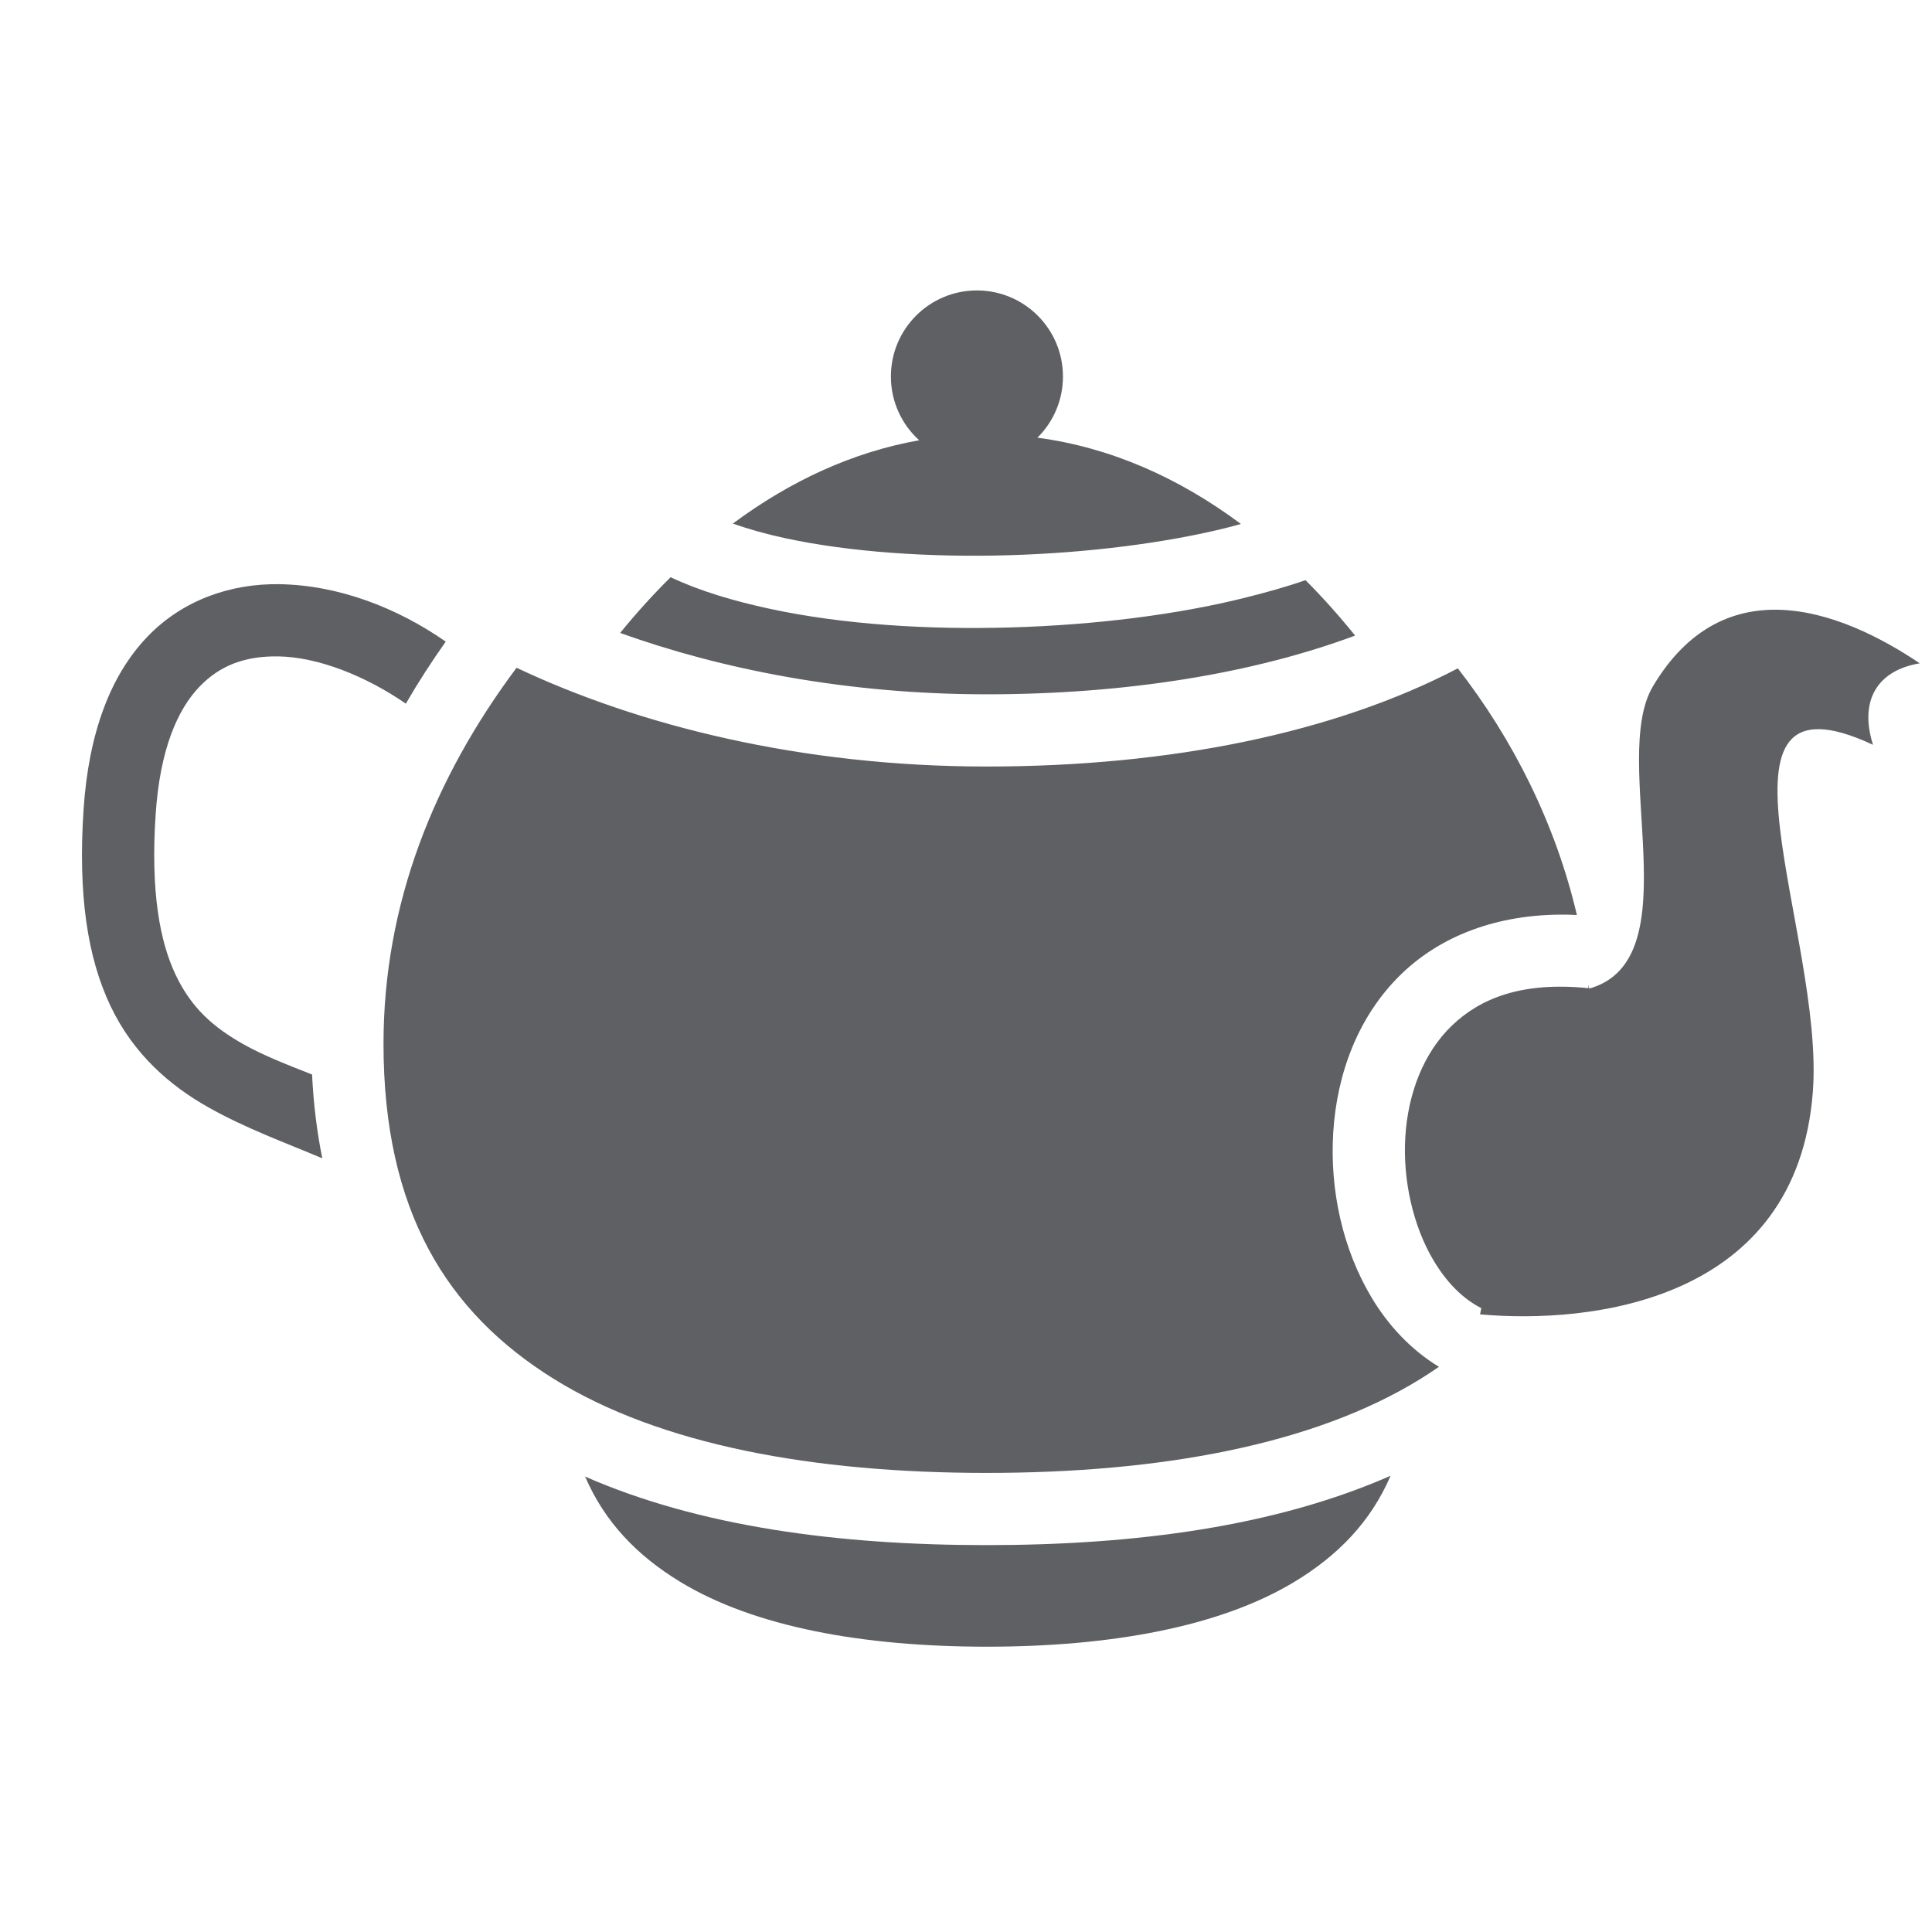
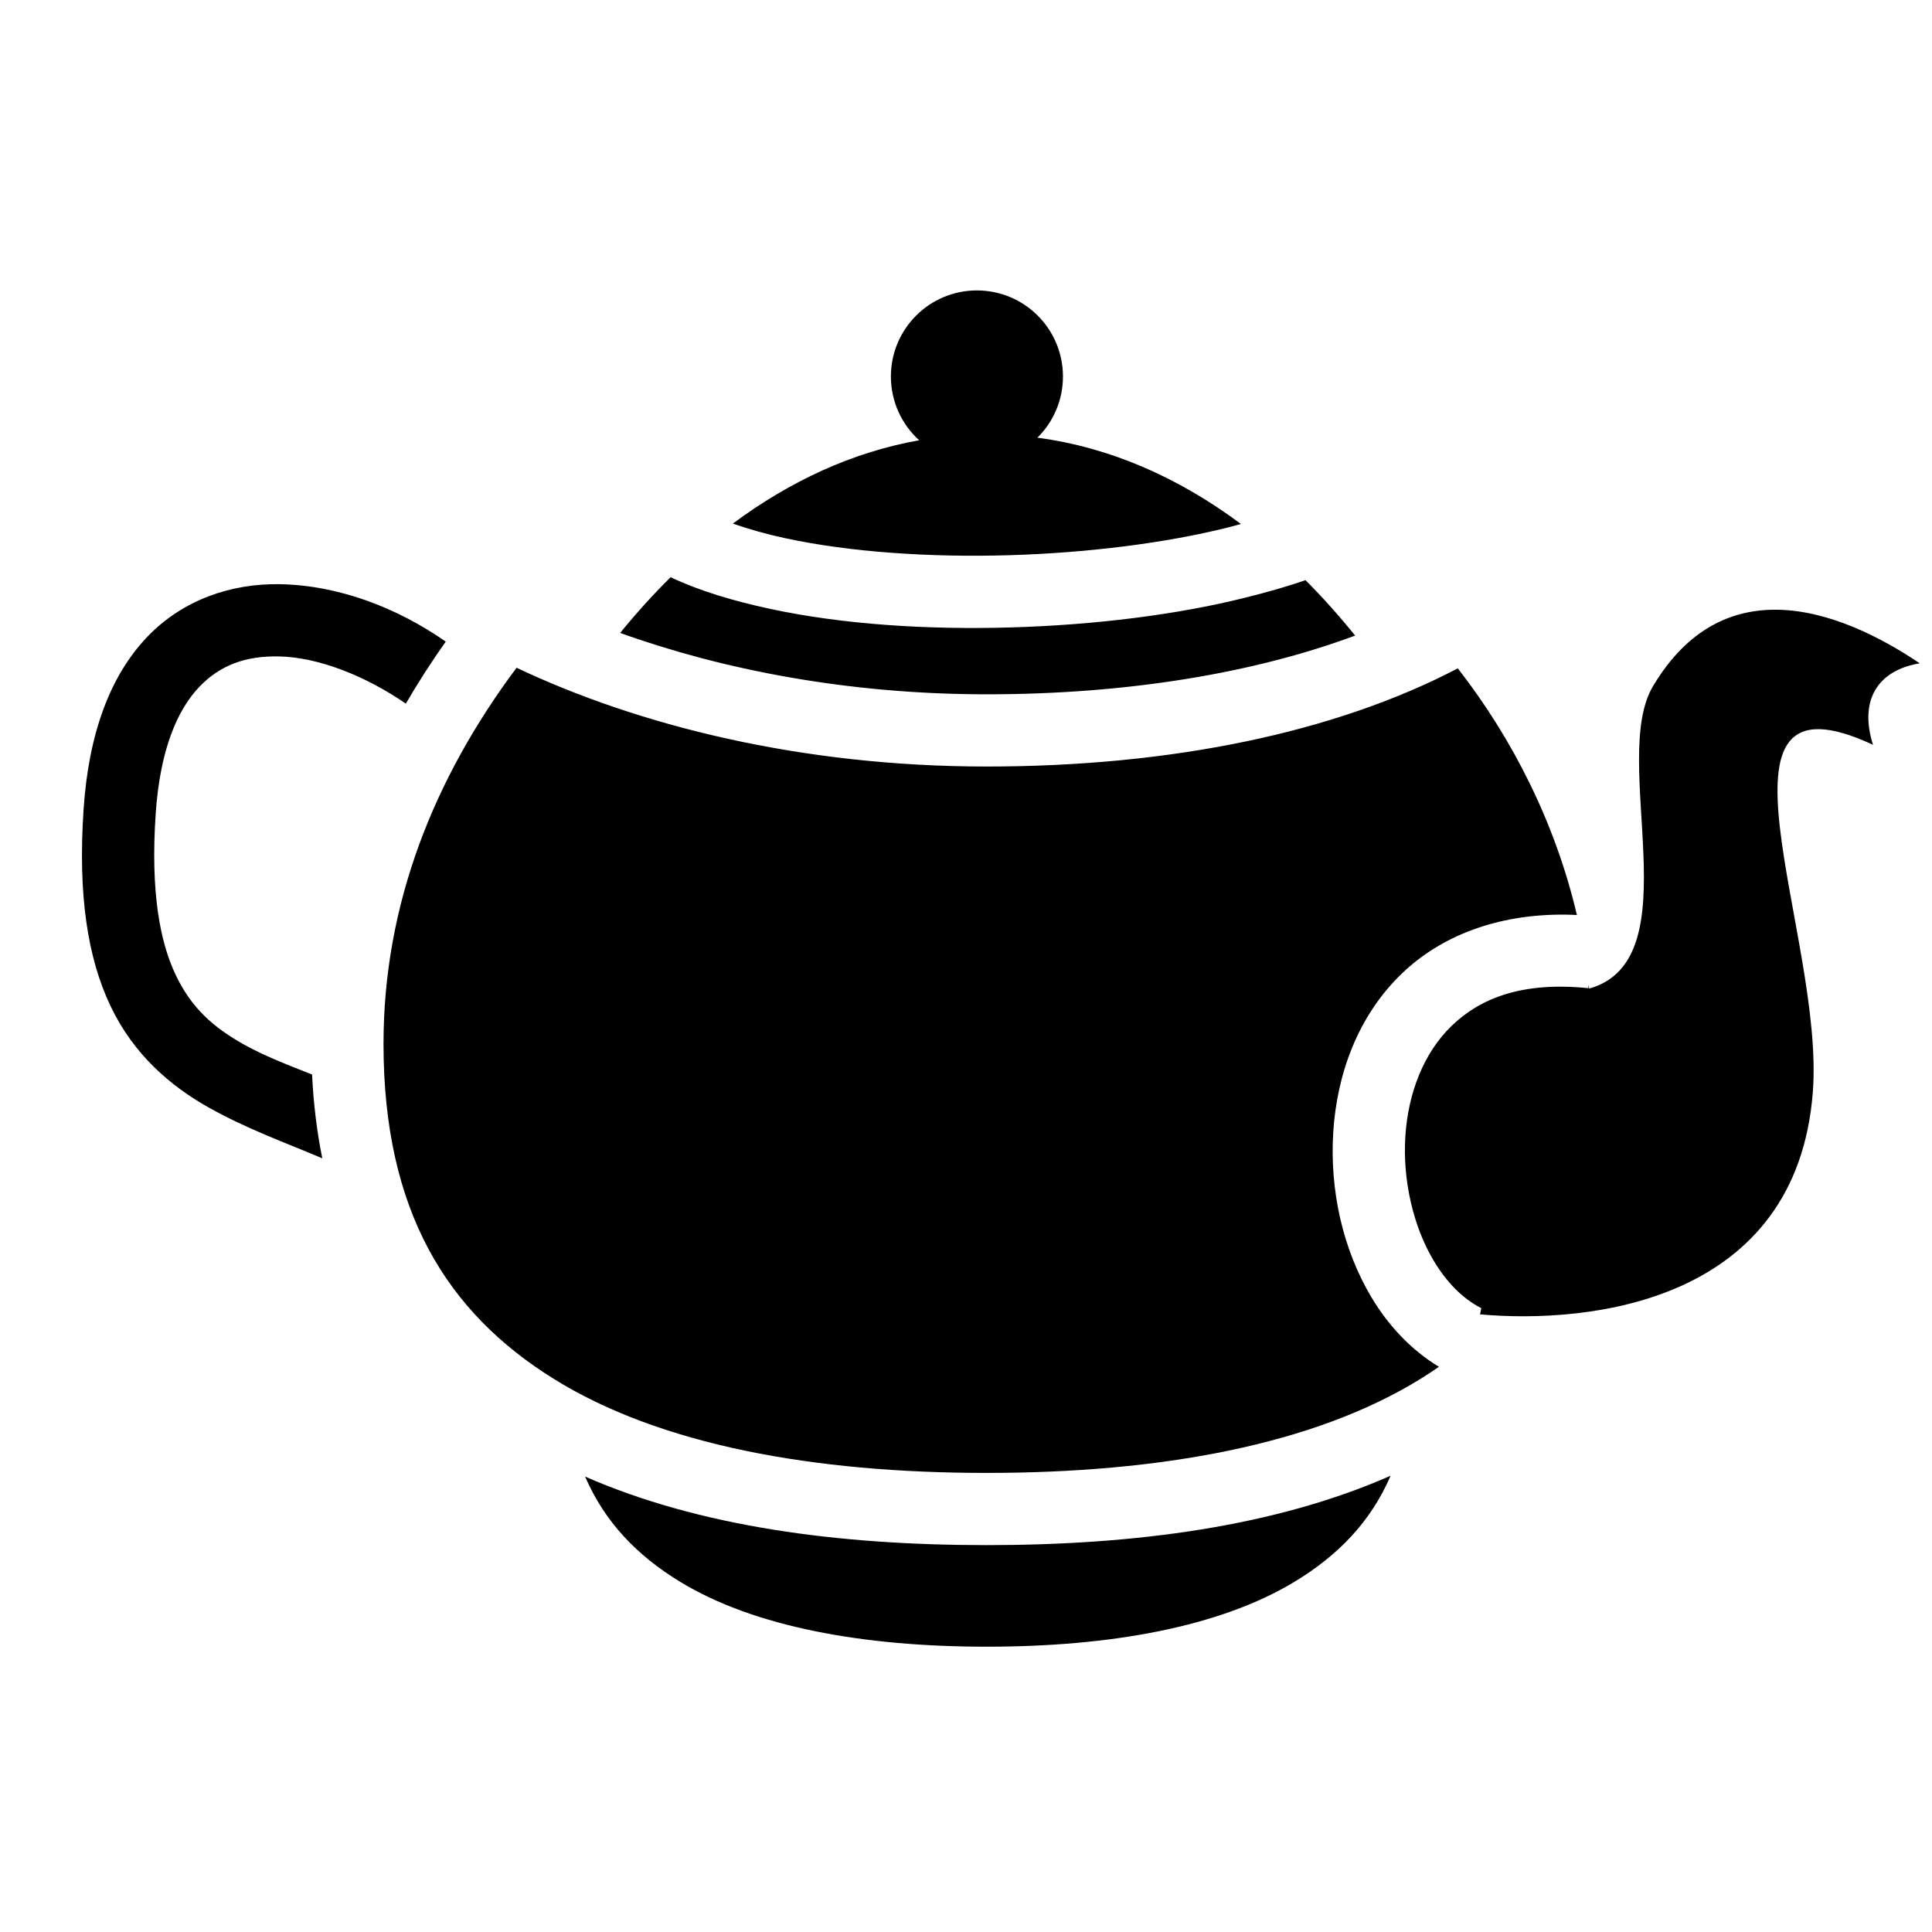
<svg xmlns="http://www.w3.org/2000/svg" width="20" height="20" viewBox="0 10 500 500">
-   <path fill="#5e6064" d="M252.826 85.162c-12.295 0-22.263 9.973-22.263 22.274 0 6.545 2.824 12.43 7.318 16.505-17.227 3.053-33.423 10.562-48.218 21.564 4.093 1.436 8.62 2.72 13.525 3.777 16.838 3.627 37.55 5.008 57.97 4.407 20.42-.6 40.615-3.183 56.406-7.125 1.224-.305 2.41-.63 3.578-.964-16.056-11.974-33.772-19.82-52.663-22.327a22.2 22.2 0 0 0 6.613-15.834c0-12.3-9.968-22.274-22.264-22.274zm-79.273 74.225c-4.527 4.47-8.882 9.288-13.057 14.412 26.254 9.453 58.836 15.887 94.848 15.887 36.46 0 69.31-5.498 95.36-15.2-4.11-5.09-8.39-9.89-12.845-14.346-4.836 1.703-10.117 3.17-15.766 4.58-17.532 4.375-38.765 7.02-60.375 7.655-21.612.635-43.545-.738-62.47-4.813-9.363-2.015-18.09-4.593-25.697-8.175zm-101.272 1.8C59.95 161 47.278 165.13 37.938 175s-14.998 24.657-16.312 44.53c-1.47 22.042 1.022 38.312 6.97 50.814 5.946 12.502 15.397 20.635 25.31 26.22 9.815 5.526 19.944 9.16 29.503 13.207-1.39-6.85-2.278-14.083-2.646-21.688-6.516-2.555-12.605-4.932-17.7-7.8-7.797-4.392-13.495-9.354-17.593-17.97-4.1-8.615-6.525-21.508-5.19-41.53 1.123-16.975 5.726-27.132 11.22-32.938s12.203-8.096 20.5-7.97c10.355.16 22.67 5.086 33.033 12.23a210 210 0 0 1 10.328-16.055c-12.74-8.877-27.897-14.63-43.08-14.863m387.882 6.614c-11.768-.228-23.427 4.766-32.387 19.817h.002c-11.343 19.057 10.273 70.745-16.515 78.233-.035-.346-.063-.694-.1-1.04l-.094.928c-17.243-1.76-27.984 2.648-35.298 9.666-7.315 7.02-11.37 17.463-12.075 28.785s2.086 23.248 7.276 31.964c3.395 5.702 7.53 9.915 12.387 12.395l-.322 1.608c28.657 2.568 82.005-3.247 86.13-57.637 3.07-40.457-30.97-111.518 15.565-89.764-3.6-11.372 1.018-19.242 12.096-21.092-9.85-6.638-23.327-13.604-36.664-13.863zm-326.474 15.012c-21.276 28.462-34.438 61.033-34.438 97.313 0 43.367 16.458 69.532 44 86.688 27.542 17.155 67.3 24.375 112.063 24.375 44.76 0 84.658-7.208 112.375-24.375a115 115 0 0 0 4.71-3.088c-7.236-4.373-13.164-10.75-17.486-18.01-7.407-12.44-10.806-27.66-9.87-42.69.938-15.028 6.362-30.14 17.788-41.105 9.998-9.593 24.464-15.386 42.293-15.217.978.01 1.975.054 2.973.1-5.512-23.568-16.517-45.475-30.815-63.834-31.777 16.617-74.14 25.405-121.936 25.405-48.047 0-90.2-10.66-121.656-25.563zm226.193 209.11c-29.715 13.08-65.89 17.953-104.567 17.953-38.47 0-74.382-4.812-103.89-17.738 5.108 11.837 13.503 20.477 24.602 27.236 19.175 11.677 47.392 16.79 79.366 16.79s60.325-5.113 79.628-16.802c11.236-6.803 19.725-15.502 24.863-27.438z" />
+   <path d="M252.826 85.162c-12.295 0-22.263 9.973-22.263 22.274 0 6.545 2.824 12.43 7.318 16.505-17.227 3.053-33.423 10.562-48.218 21.564 4.093 1.436 8.62 2.72 13.525 3.777 16.838 3.627 37.55 5.008 57.97 4.407 20.42-.6 40.615-3.183 56.406-7.125 1.224-.305 2.41-.63 3.578-.964-16.056-11.974-33.772-19.82-52.663-22.327a22.2 22.2 0 0 0 6.613-15.834c0-12.3-9.968-22.274-22.264-22.274zm-79.273 74.225c-4.527 4.47-8.882 9.288-13.057 14.412 26.254 9.453 58.836 15.887 94.848 15.887 36.46 0 69.31-5.498 95.36-15.2-4.11-5.09-8.39-9.89-12.845-14.346-4.836 1.703-10.117 3.17-15.766 4.58-17.532 4.375-38.765 7.02-60.375 7.655-21.612.635-43.545-.738-62.47-4.813-9.363-2.015-18.09-4.593-25.697-8.175zm-101.272 1.8C59.95 161 47.278 165.13 37.938 175s-14.998 24.657-16.312 44.53c-1.47 22.042 1.022 38.312 6.97 50.814 5.946 12.502 15.397 20.635 25.31 26.22 9.815 5.526 19.944 9.16 29.503 13.207-1.39-6.85-2.278-14.083-2.646-21.688-6.516-2.555-12.605-4.932-17.7-7.8-7.797-4.392-13.495-9.354-17.593-17.97-4.1-8.615-6.525-21.508-5.19-41.53 1.123-16.975 5.726-27.132 11.22-32.938s12.203-8.096 20.5-7.97c10.355.16 22.67 5.086 33.033 12.23a210 210 0 0 1 10.328-16.055c-12.74-8.877-27.897-14.63-43.08-14.863m387.882 6.614c-11.768-.228-23.427 4.766-32.387 19.817h.002c-11.343 19.057 10.273 70.745-16.515 78.233-.035-.346-.063-.694-.1-1.04l-.094.928c-17.243-1.76-27.984 2.648-35.298 9.666-7.315 7.02-11.37 17.463-12.075 28.785s2.086 23.248 7.276 31.964c3.395 5.702 7.53 9.915 12.387 12.395l-.322 1.608c28.657 2.568 82.005-3.247 86.13-57.637 3.07-40.457-30.97-111.518 15.565-89.764-3.6-11.372 1.018-19.242 12.096-21.092-9.85-6.638-23.327-13.604-36.664-13.863zm-326.474 15.012c-21.276 28.462-34.438 61.033-34.438 97.313 0 43.367 16.458 69.532 44 86.688 27.542 17.155 67.3 24.375 112.063 24.375 44.76 0 84.658-7.208 112.375-24.375a115 115 0 0 0 4.71-3.088c-7.236-4.373-13.164-10.75-17.486-18.01-7.407-12.44-10.806-27.66-9.87-42.69.938-15.028 6.362-30.14 17.788-41.105 9.998-9.593 24.464-15.386 42.293-15.217.978.01 1.975.054 2.973.1-5.512-23.568-16.517-45.475-30.815-63.834-31.777 16.617-74.14 25.405-121.936 25.405-48.047 0-90.2-10.66-121.656-25.563zm226.193 209.11c-29.715 13.08-65.89 17.953-104.567 17.953-38.47 0-74.382-4.812-103.89-17.738 5.108 11.837 13.503 20.477 24.602 27.236 19.175 11.677 47.392 16.79 79.366 16.79s60.325-5.113 79.628-16.802c11.236-6.803 19.725-15.502 24.863-27.438z" />
</svg>
